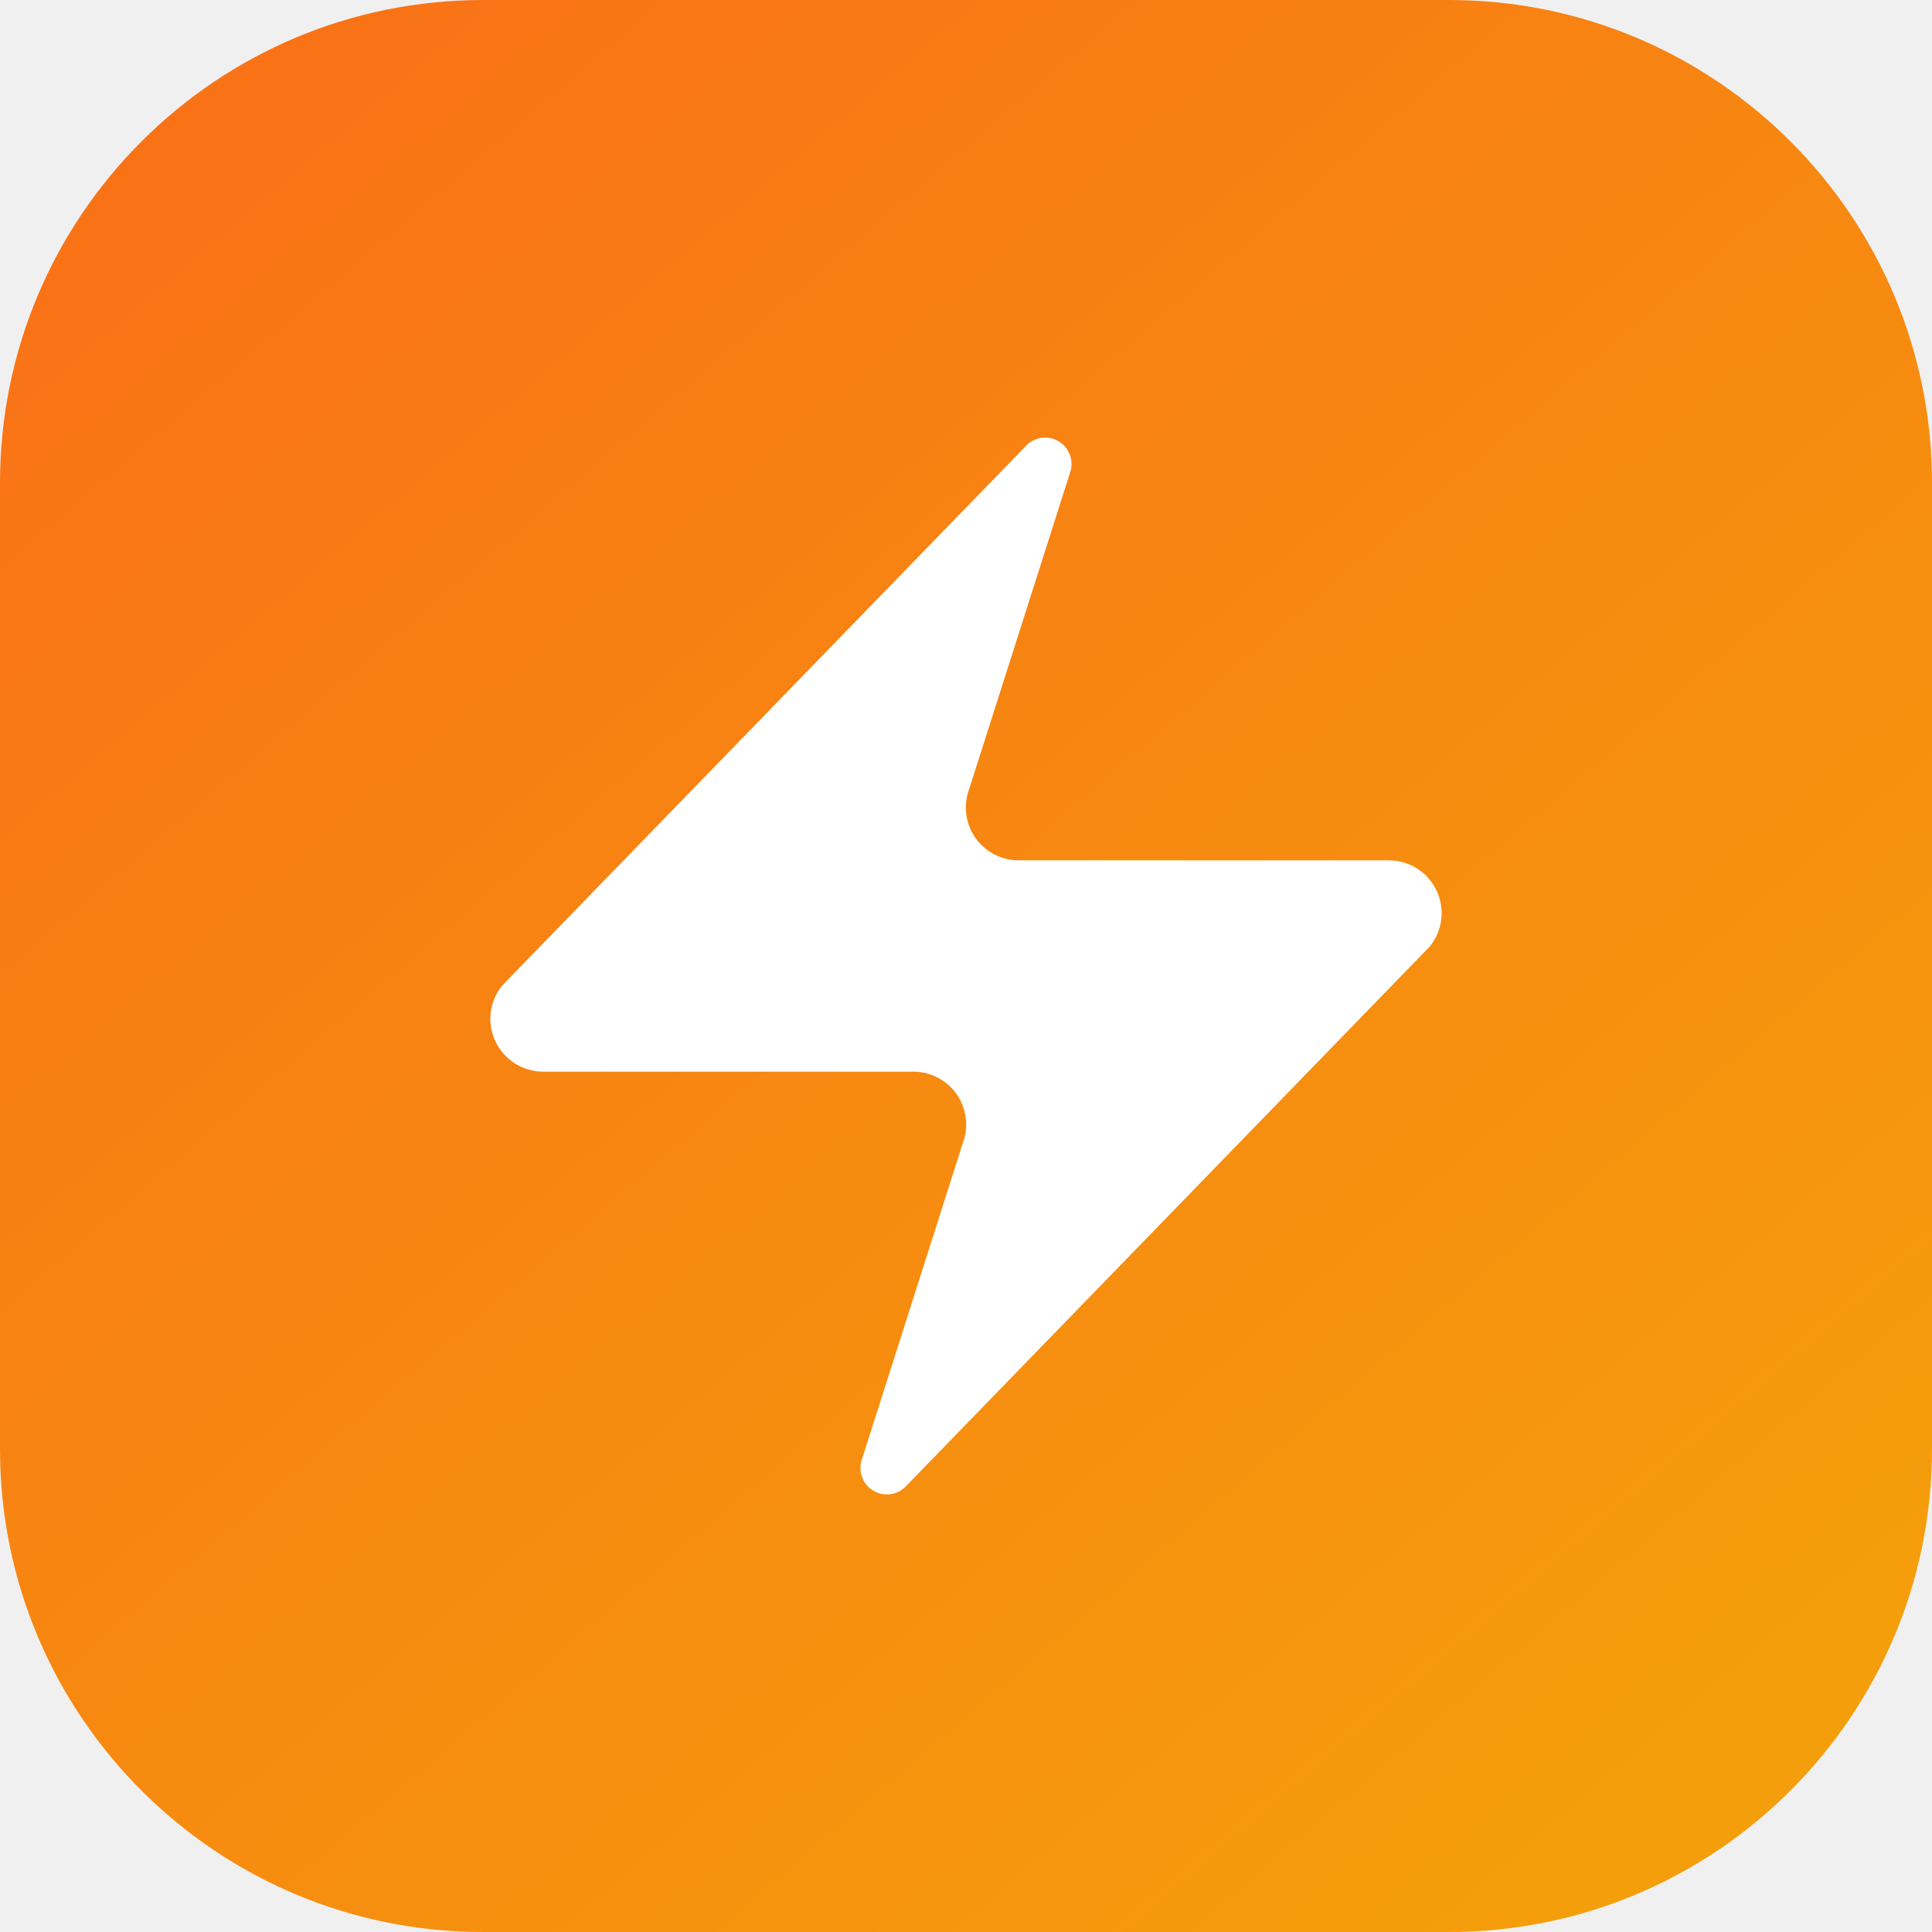
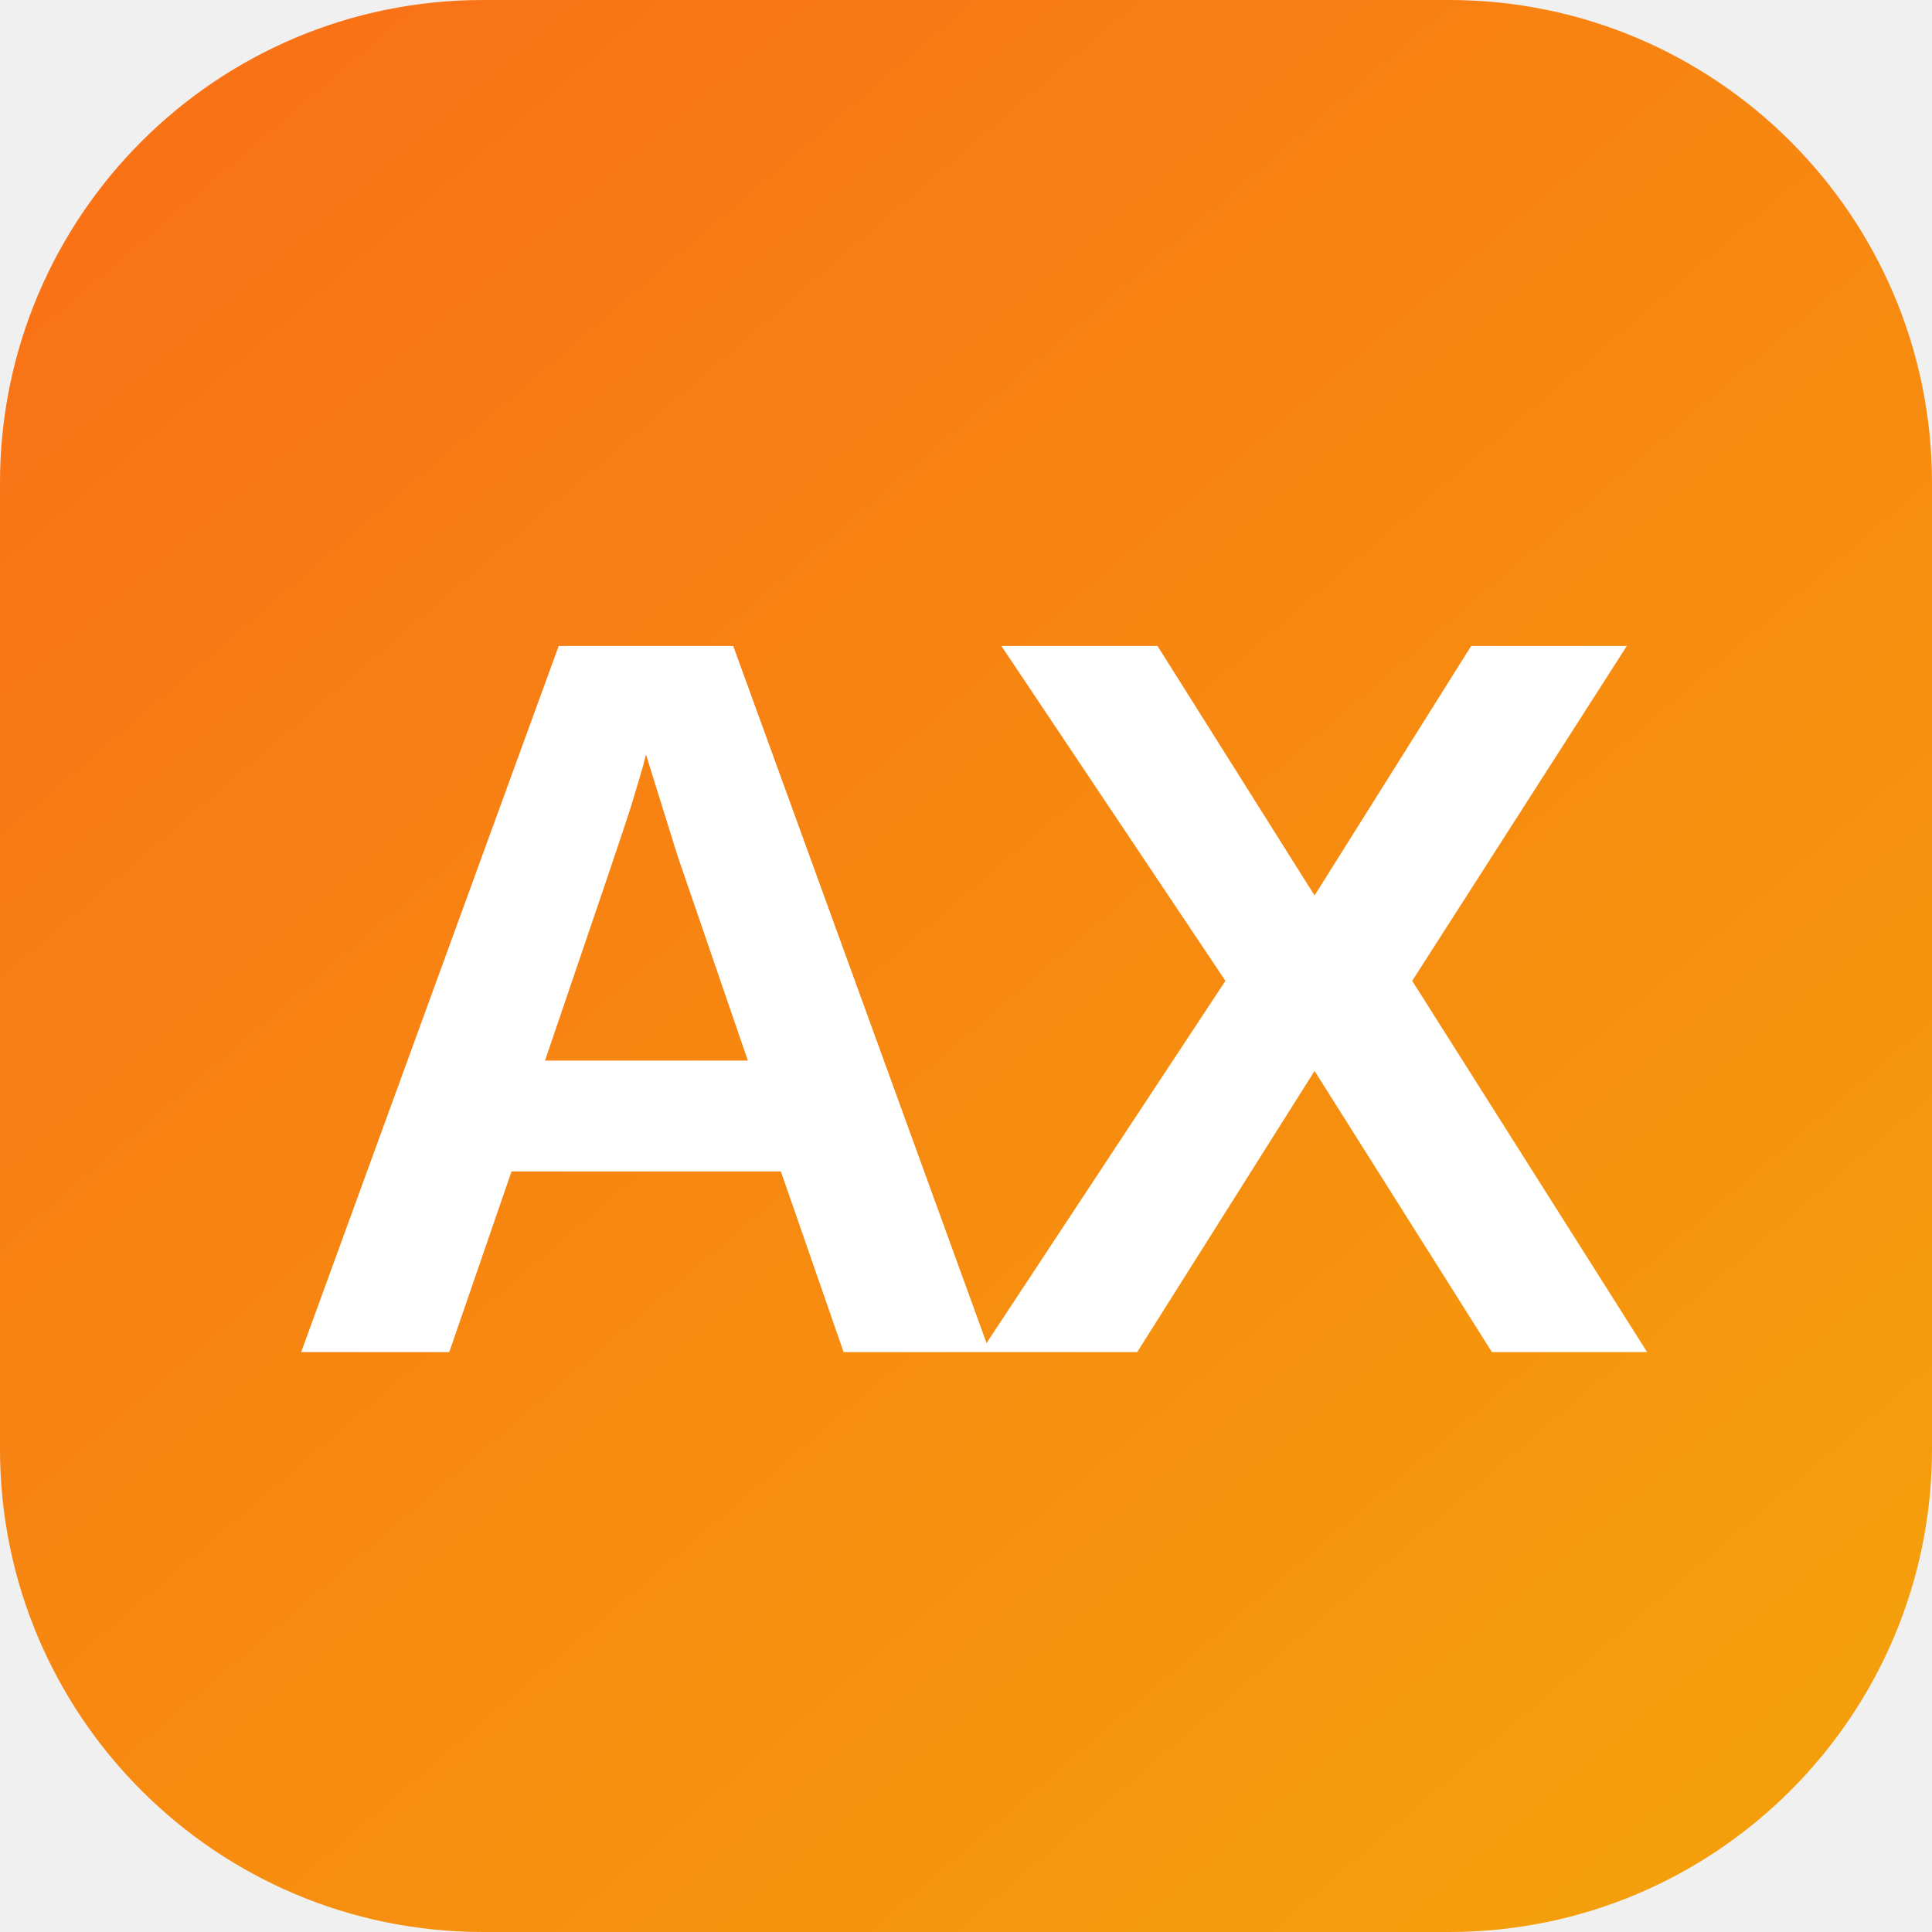
<svg xmlns="http://www.w3.org/2000/svg" viewBox="0 0 64 64" role="img" aria-label="AppEx">
  <defs>
    <linearGradient id="appex-gradient" x1="8" y1="4" x2="56" y2="60" gradientUnits="userSpaceOnUse">
      <stop stop-color="#f97316" />
      <stop offset="1" stop-color="#f59e0b" />
    </linearGradient>
  </defs>
  <rect width="64" height="64" rx="16" fill="url(#appex-gradient)" />
-   <g transform="translate(11 11) scale(1.75)">
-     <path fill="#ffffff" d="M4 14a1 1 0 0 1-.78-1.63l9.9-10.2a.5.5 0 0 1 .86.46l-1.92 6.02A1 1 0 0 0 13 10h7a1 1 0 0 1 .78 1.63l-9.9 10.2a.5.5 0 0 1-.86-.46l1.92-6.02A1 1 0 0 0 11 14z" />
-   </g>
+   <text x="32" y="33" text-anchor="middle" dominant-baseline="central" font-family="Arial, Helvetica, sans-serif" font-weight="800" font-size="34" letter-spacing="-1.5" fill="#ffffff">AX</text>
</svg>
